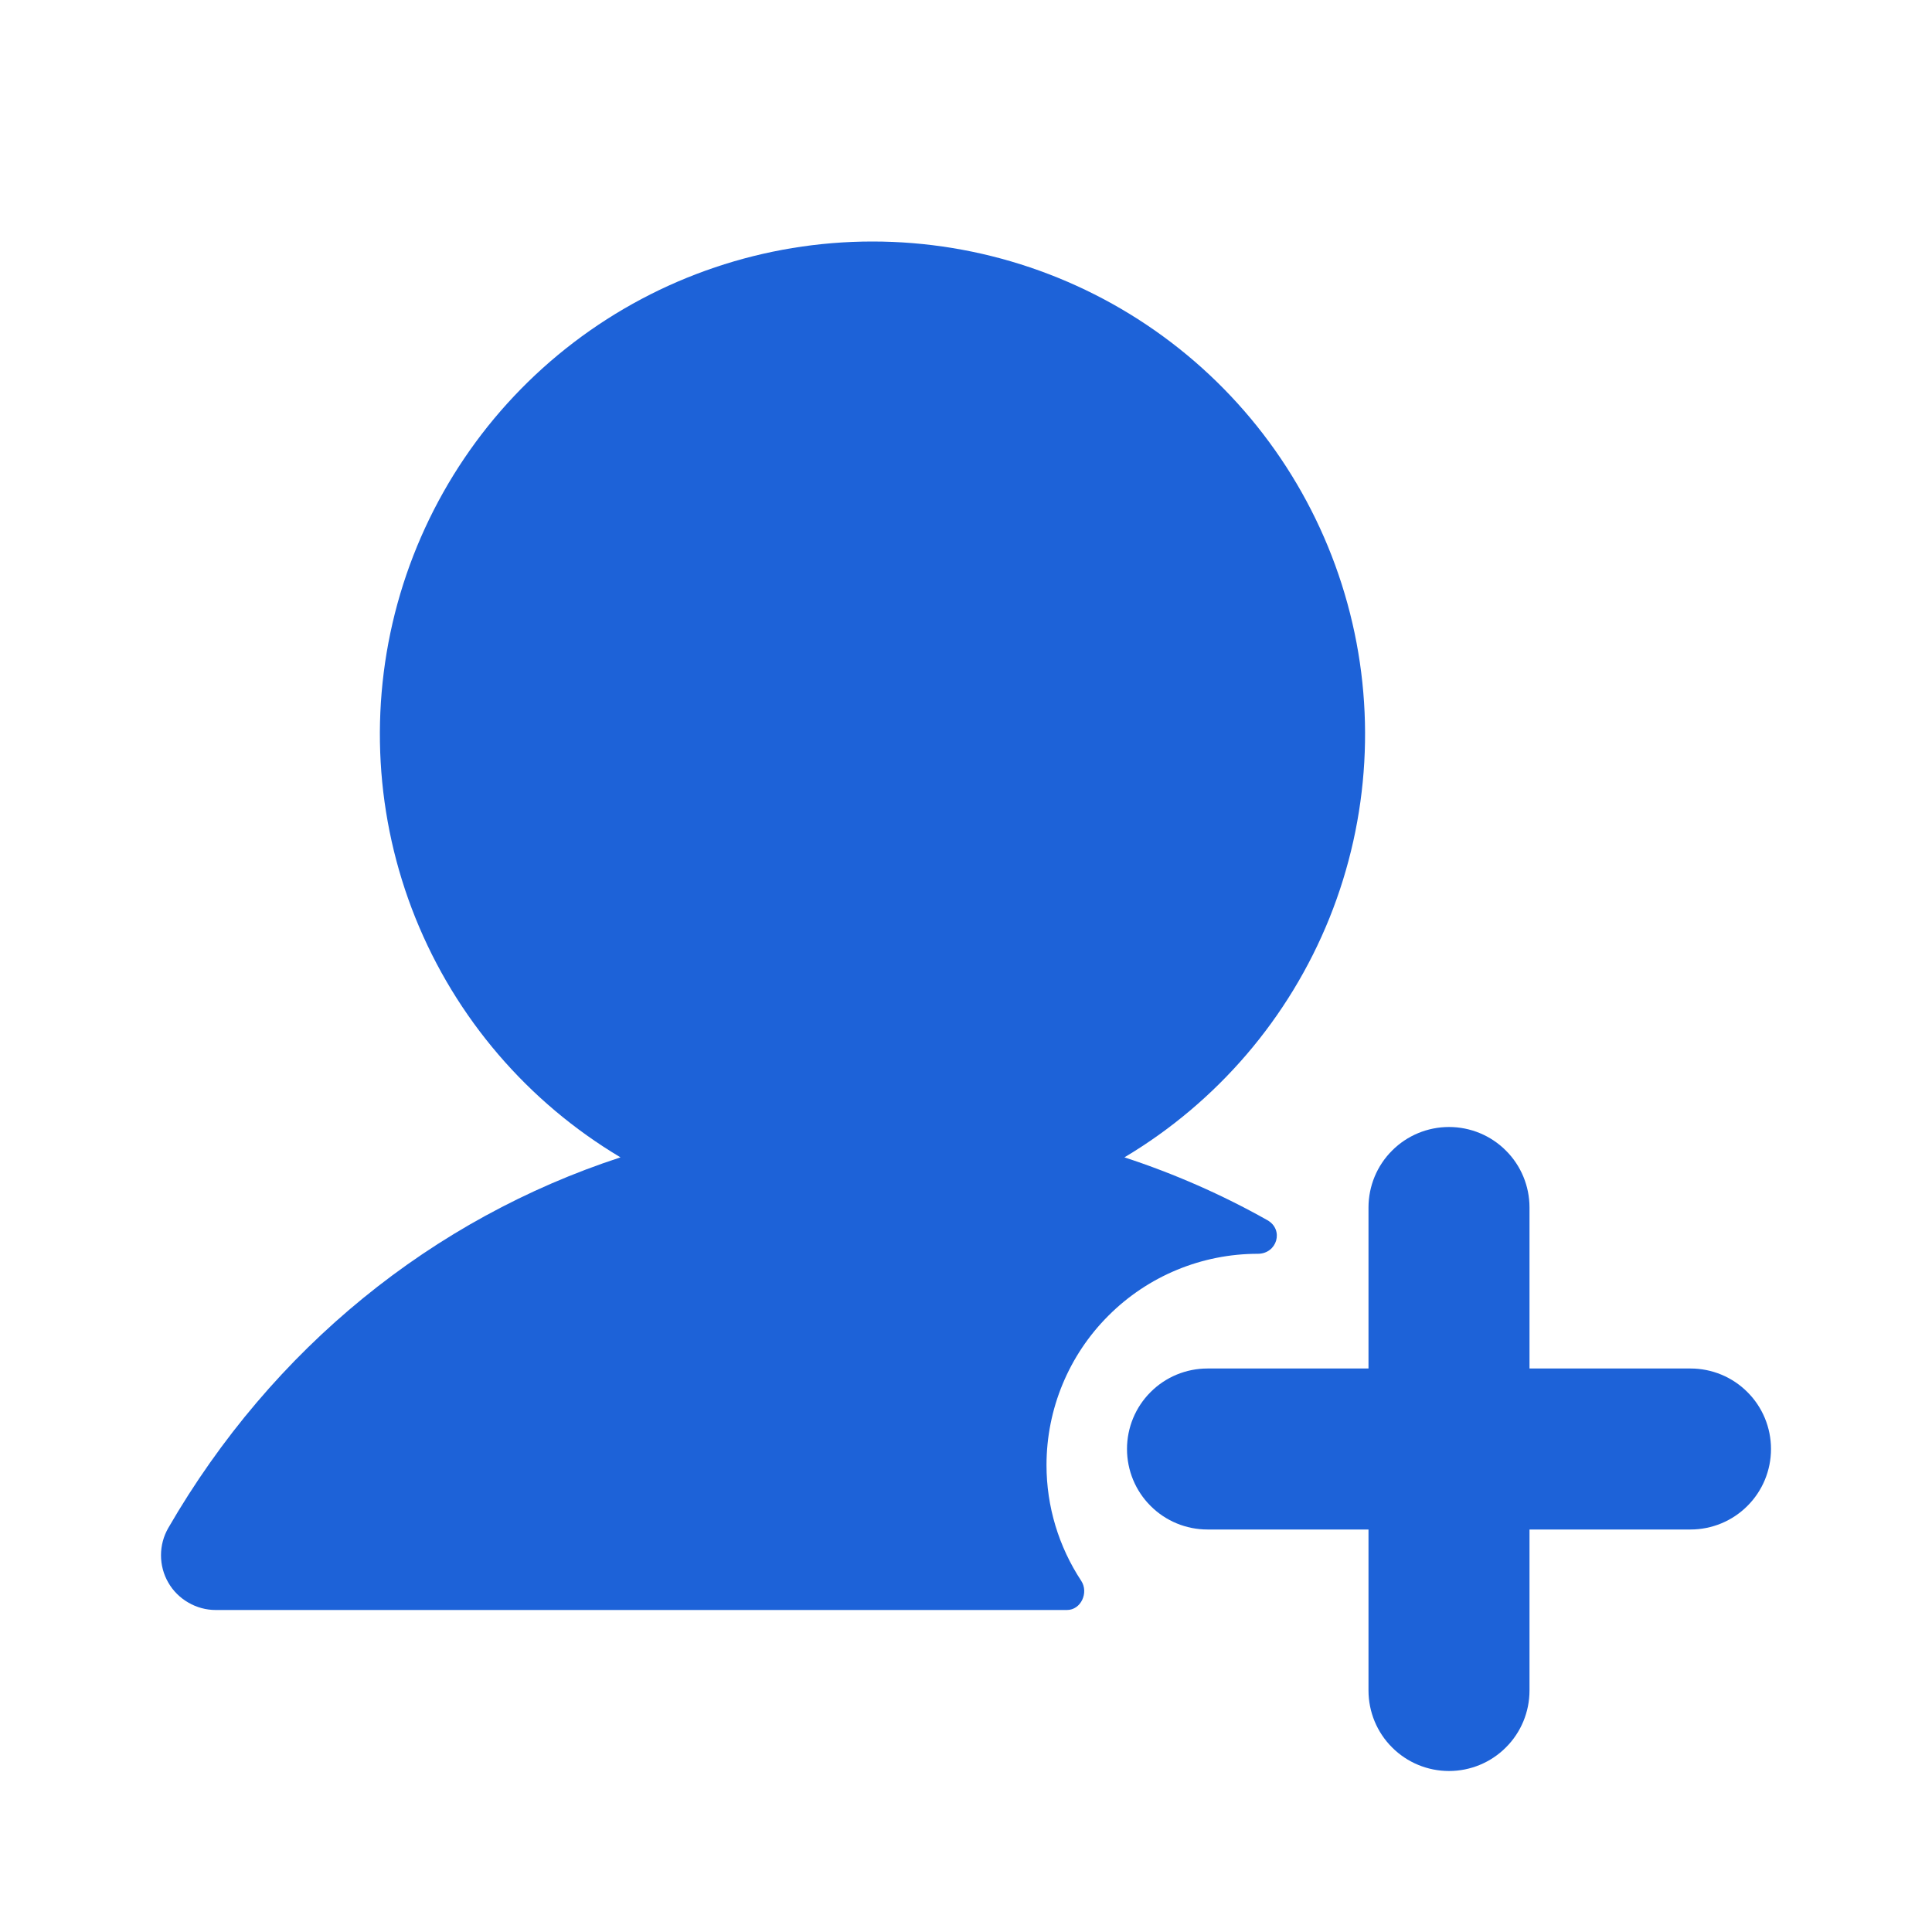
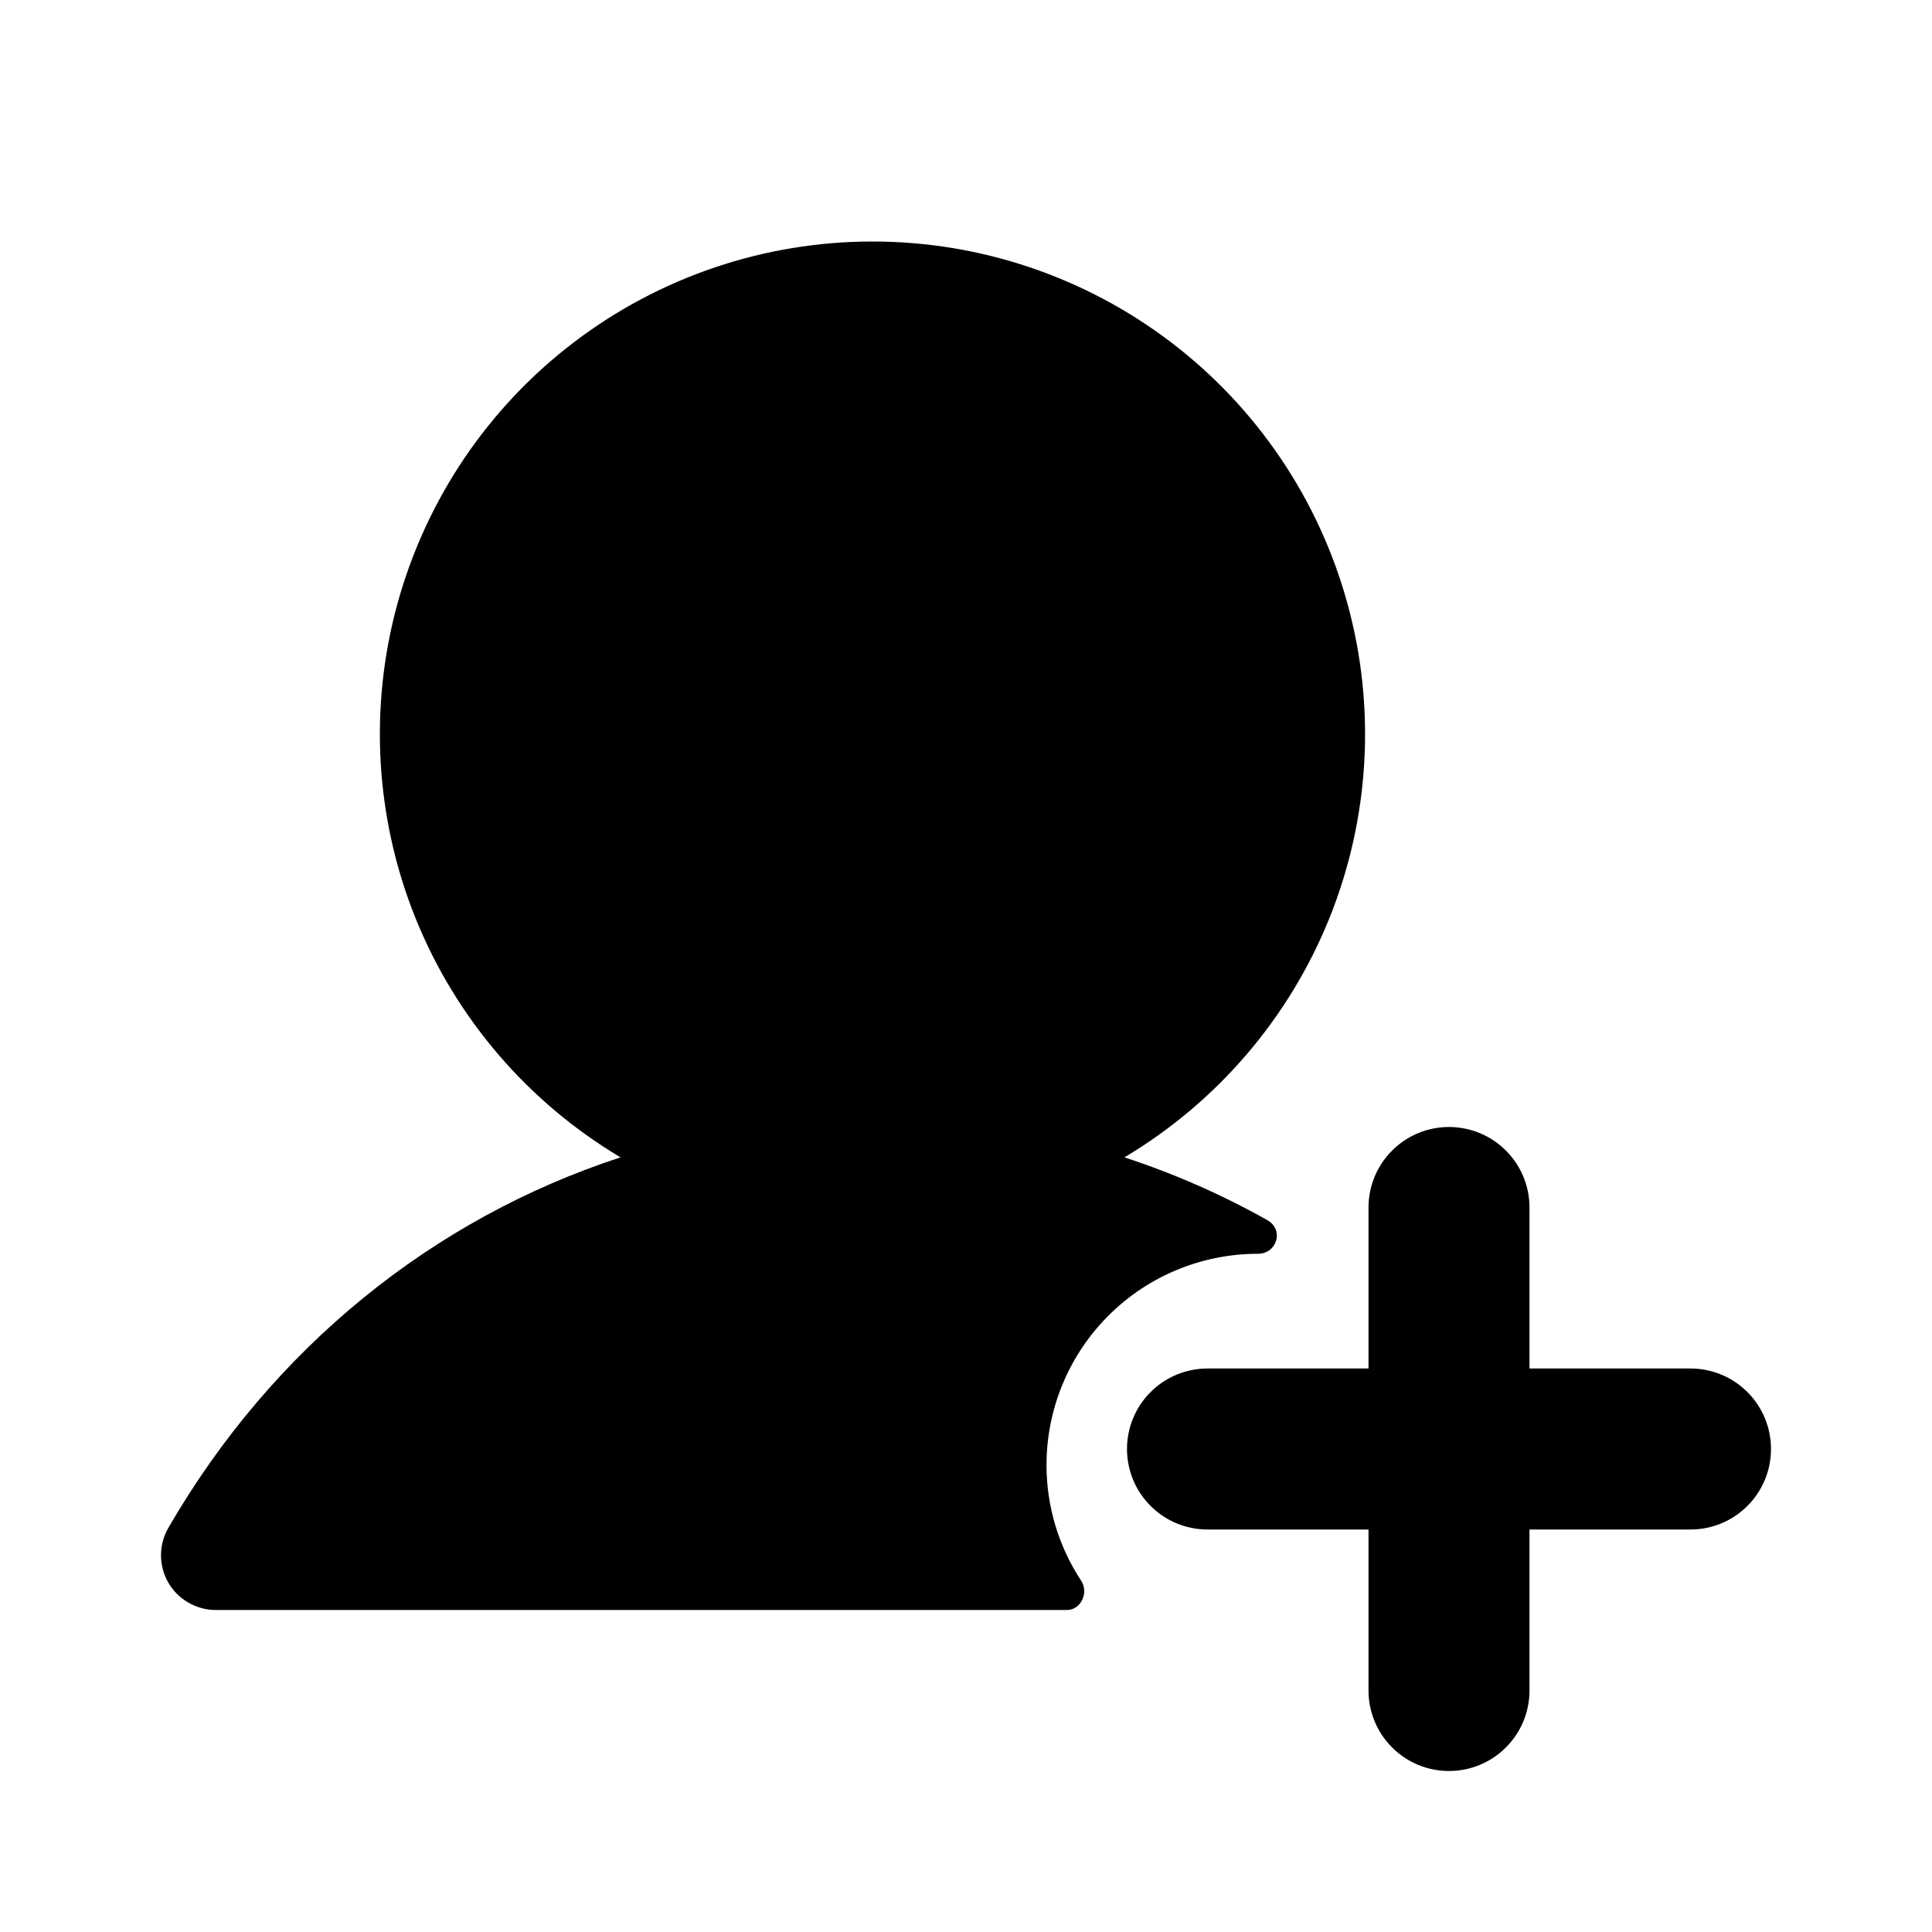
<svg xmlns="http://www.w3.org/2000/svg" width="24" height="24" viewBox="0 0 24 24" fill="none">
-   <path d="M22 18C22 18.265 21.895 18.52 21.707 18.707C21.52 18.895 21.265 19 21 19H19V21C19 21.265 18.895 21.52 18.707 21.707C18.52 21.895 18.265 22 18 22C17.735 22 17.48 21.895 17.293 21.707C17.105 21.52 17 21.265 17 21V19H15C14.735 19 14.48 18.895 14.293 18.707C14.105 18.52 14 18.265 14 18C14 17.735 14.105 17.48 14.293 17.293C14.48 17.105 14.735 17 15 17H17V15C17 14.735 17.105 14.48 17.293 14.293C17.48 14.105 17.735 14 18 14C18.265 14 18.52 14.105 18.707 14.293C18.895 14.48 19 14.735 19 15V17H21C21.265 17 21.52 17.105 21.707 17.293C21.895 17.48 22 17.735 22 18Z" fill="#1D62D8" />
-   <path d="M10.838 3C12.178 3 13.481 3.44 14.547 4.252C15.613 5.064 16.383 6.204 16.738 7.496C17.094 8.788 17.015 10.161 16.515 11.404C16.014 12.647 15.119 13.691 13.968 14.377C14.585 14.579 15.18 14.84 15.743 15.157C15.953 15.275 15.865 15.575 15.625 15.575C14.929 15.575 14.261 15.851 13.769 16.344C13.276 16.836 13 17.504 13 18.2C13 18.715 13.152 19.213 13.431 19.637C13.527 19.783 13.429 20 13.254 20H2.68C2.56 20 2.443 19.968 2.34 19.908C2.237 19.849 2.15 19.763 2.091 19.66C2.031 19.557 2 19.439 2 19.32C2 19.201 2.031 19.084 2.091 18.98C3.385 16.743 5.38 15.138 7.708 14.377C6.557 13.691 5.662 12.647 5.161 11.404C4.661 10.161 4.583 8.788 4.938 7.496C5.294 6.204 6.063 5.064 7.129 4.252C8.195 3.44 9.498 3 10.838 3Z" fill="#1D62D8" />
+   <path d="M22 18C22 18.265 21.895 18.52 21.707 18.707C21.52 18.895 21.265 19 21 19H19V21C19 21.265 18.895 21.52 18.707 21.707C18.52 21.895 18.265 22 18 22C17.735 22 17.48 21.895 17.293 21.707C17.105 21.52 17 21.265 17 21V19H15C14.735 19 14.48 18.895 14.293 18.707C14.105 18.52 14 18.265 14 18C14 17.735 14.105 17.48 14.293 17.293C14.48 17.105 14.735 17 15 17H17V15C17 14.735 17.105 14.48 17.293 14.293C17.48 14.105 17.735 14 18 14C18.265 14 18.52 14.105 18.707 14.293C18.895 14.48 19 14.735 19 15V17H21C21.265 17 21.52 17.105 21.707 17.293C21.895 17.48 22 17.735 22 18Z" fill="currentColor" />
+   <path d="M10.838 3C12.178 3 13.481 3.44 14.547 4.252C15.613 5.064 16.383 6.204 16.738 7.496C17.094 8.788 17.015 10.161 16.515 11.404C16.014 12.647 15.119 13.691 13.968 14.377C14.585 14.579 15.18 14.84 15.743 15.157C15.953 15.275 15.865 15.575 15.625 15.575C14.929 15.575 14.261 15.851 13.769 16.344C13.276 16.836 13 17.504 13 18.2C13 18.715 13.152 19.213 13.431 19.637C13.527 19.783 13.429 20 13.254 20H2.68C2.56 20 2.443 19.968 2.34 19.908C2.237 19.849 2.15 19.763 2.091 19.66C2.031 19.557 2 19.439 2 19.32C2 19.201 2.031 19.084 2.091 18.98C3.385 16.743 5.38 15.138 7.708 14.377C6.557 13.691 5.662 12.647 5.161 11.404C4.661 10.161 4.583 8.788 4.938 7.496C5.294 6.204 6.063 5.064 7.129 4.252C8.195 3.44 9.498 3 10.838 3Z" fill="currentColor" />
</svg>
